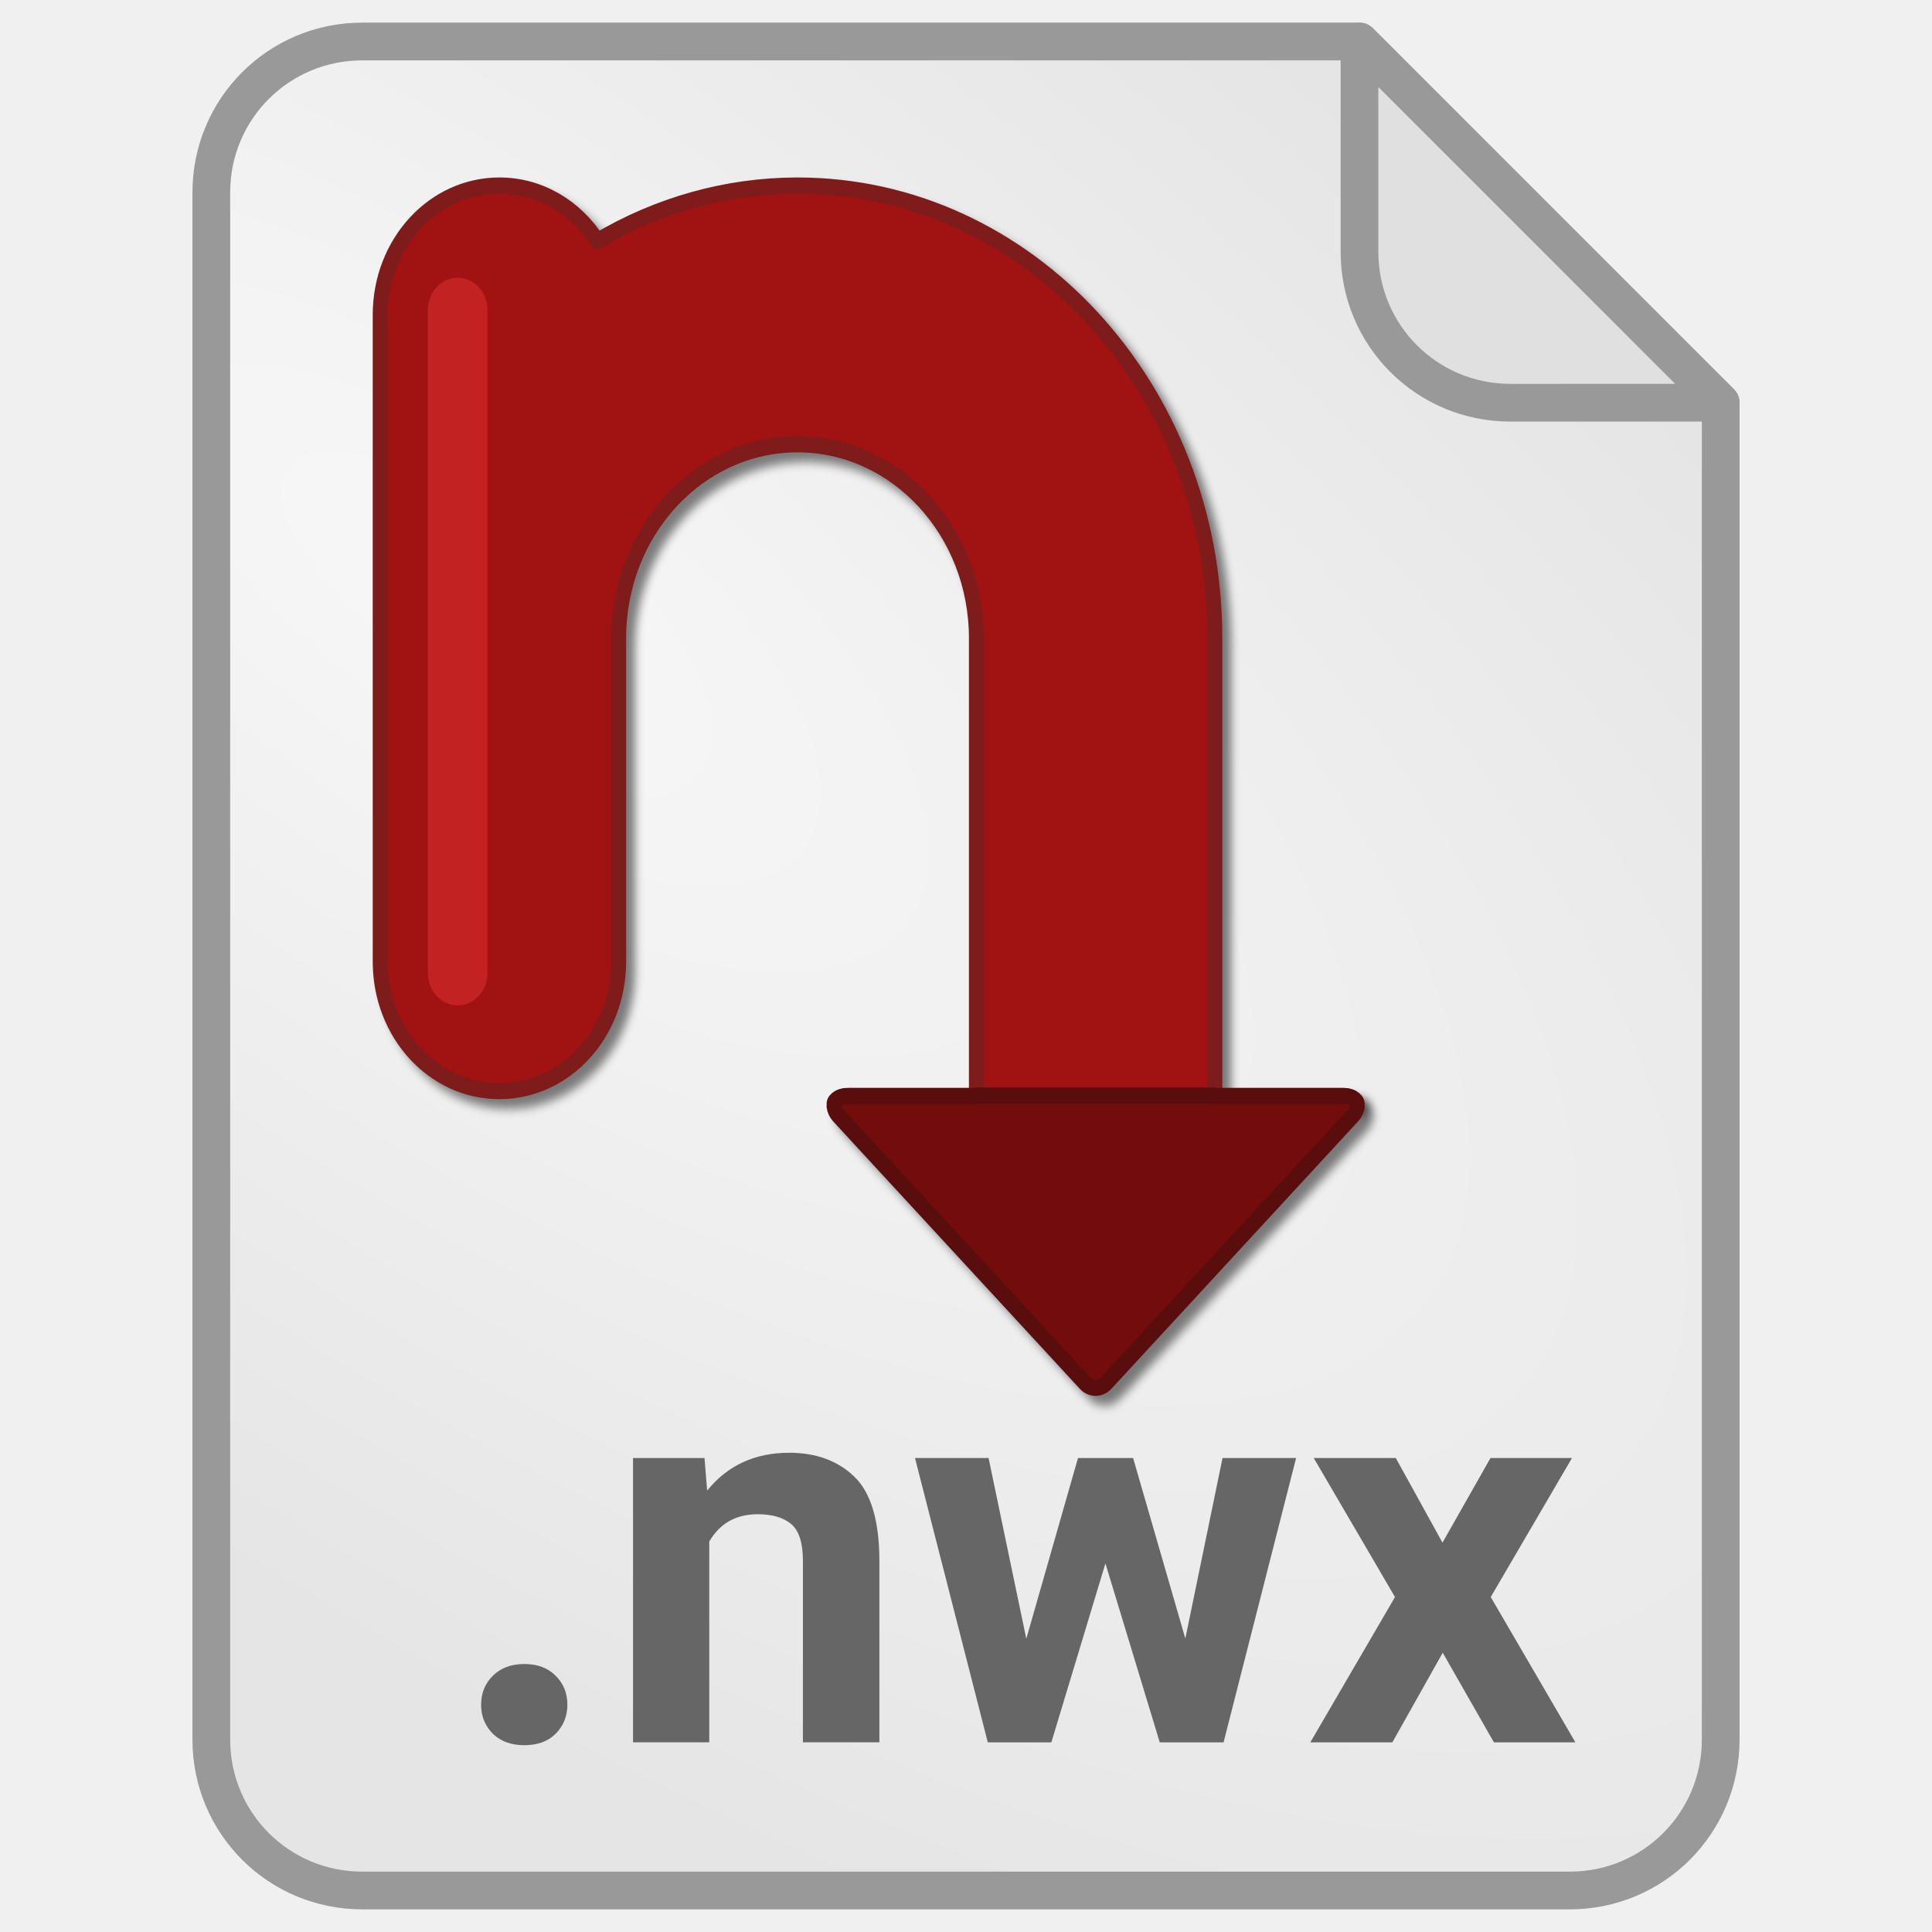
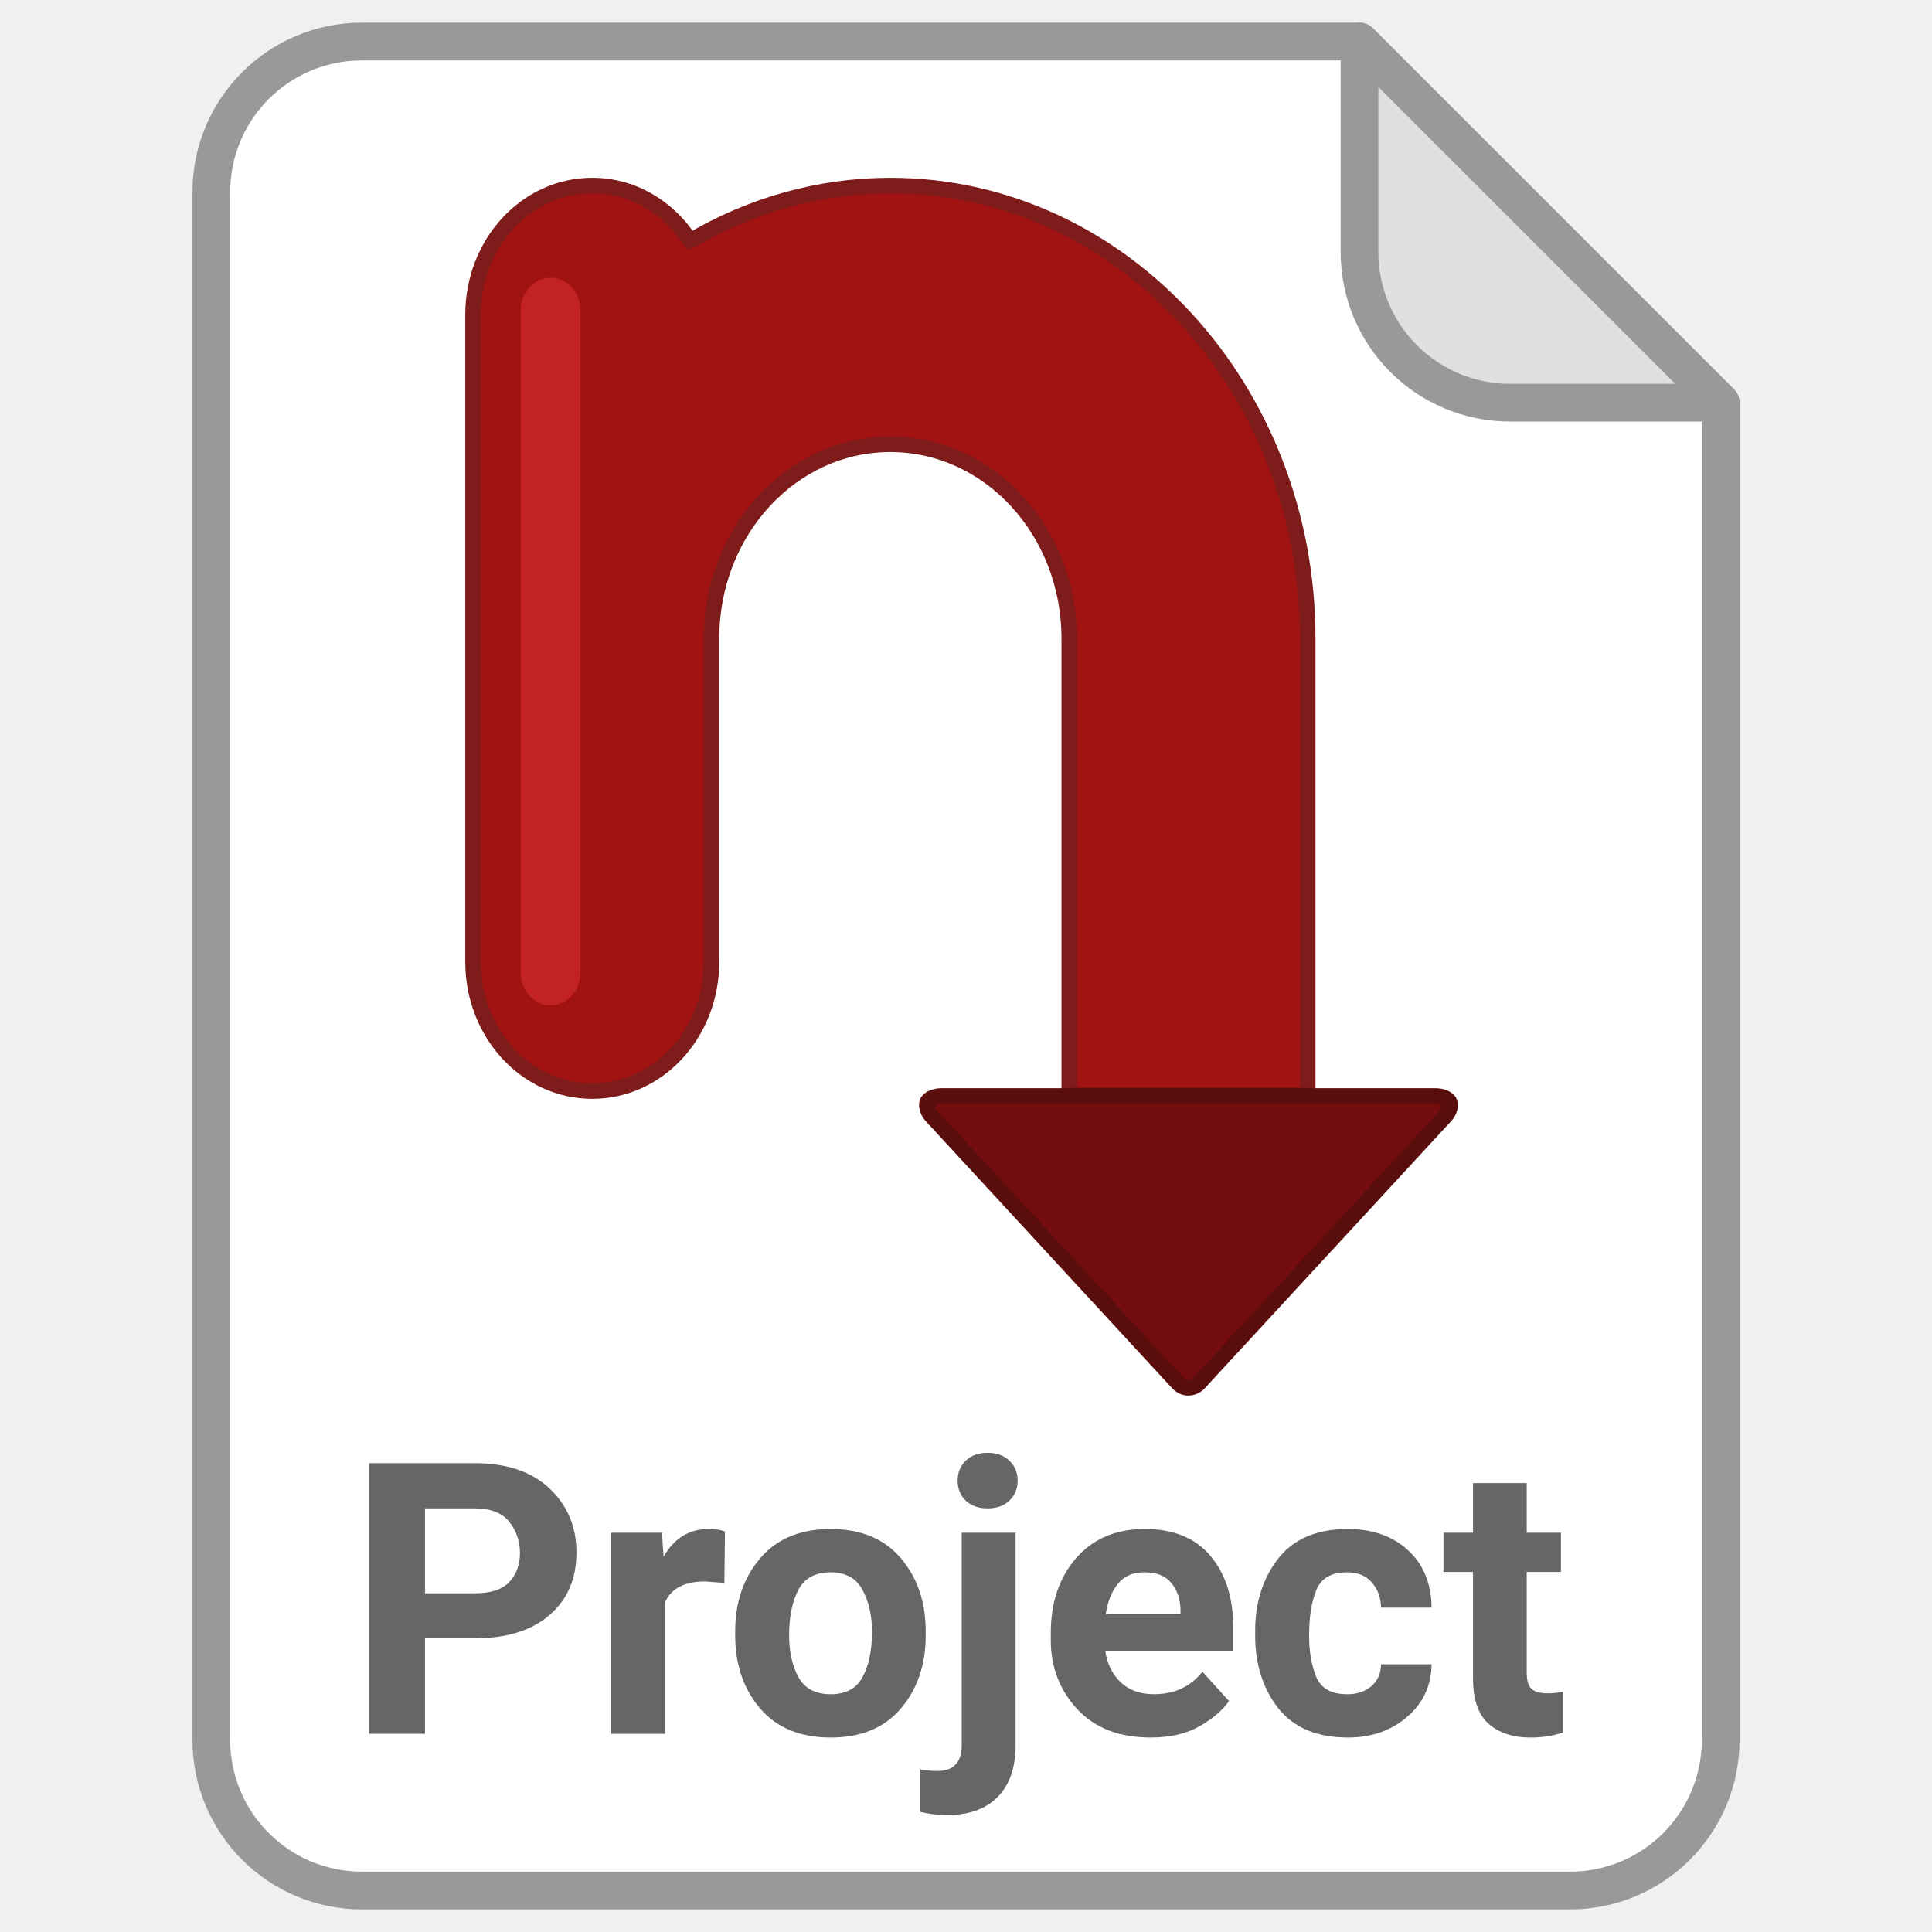
- <svg xmlns="http://www.w3.org/2000/svg" xmlns:xlink="http://www.w3.org/1999/xlink" id="svg8" version="1.1" viewBox="0 0 270.933 270.933" height="1024" width="1024">
-   <defs id="defs2">
-     <linearGradient id="linearGradient2515">
-       <stop style="stop-color:#f7f7f7;stop-opacity:1" offset="0" id="stop2511" />
-       <stop style="stop-color:#e5e5e5;stop-opacity:1" offset="1" id="stop2513" />
-     </linearGradient>
-     <rect x="60.484" y="205.8" width="130.578" height="65.786" id="rect852" />
-     <rect id="rect1474" height="28.631" width="177.701" y="18.02" x="13.464" />
-     <rect id="rect852-7" height="65.786" width="130.578" y="205.8" x="60.484" />
-     <rect id="rect1544" height="65.786" width="130.578" y="205.8" x="60.484" />
-     <rect x="60.484" y="205.8" width="130.578" height="65.786" id="rect1570" />
-     <rect x="13.464" y="18.02" width="177.701" height="28.631" id="rect1587" />
-     <filter id="filter1444" style="color-interpolation-filters:sRGB">
-       <feFlood id="feFlood1434" result="flood" flood-color="rgb(0,0,0)" flood-opacity="0.498" />
-       <feComposite id="feComposite1436" result="composite1" operator="in" in2="SourceGraphic" in="flood" />
-       <feGaussianBlur id="feGaussianBlur1438" result="blur" stdDeviation="3" in="composite1" />
-       <feOffset id="feOffset1440" result="offset" dy="6" dx="6" />
-       <feComposite id="feComposite1442" result="composite2" operator="over" in2="offset" in="SourceGraphic" />
-     </filter>
-     <filter id="filter1456" style="color-interpolation-filters:sRGB">
-       <feFlood id="feFlood1446" result="flood" flood-color="rgb(0,0,0)" flood-opacity="0.498" />
-       <feComposite id="feComposite1448" result="composite1" operator="in" in2="SourceGraphic" in="flood" />
-       <feGaussianBlur id="feGaussianBlur1450" result="blur" stdDeviation="3" in="composite1" />
-       <feOffset id="feOffset1452" result="offset" dy="6" dx="6" />
-       <feComposite id="feComposite1454" result="composite2" operator="over" in2="offset" in="SourceGraphic" />
-     </filter>
-     <radialGradient xlink:href="#linearGradient2515" id="radialGradient2517" cx="605.427" cy="623.972" fx="605.427" fy="623.972" r="410" gradientTransform="matrix(2.411027,1.76176,-0.719517,0.9846346,-776.2344,-1372.754)" gradientUnits="userSpaceOnUse" />
-   </defs>
-   <g id="layer3" style="display:inline">
-     <path clip-path="none" transform="scale(0.2645833)" d="m 192,22 c -44.32,0 -80,35.68 -80,80 v 820 c 0,44.32 35.68,80 80,80 h 640 c 44.32,0 80,-35.68 80,-80 V 213.447 L 720.555,22 Z" style="fill:url(#radialGradient2517);fill-opacity:1;stroke:#999999;stroke-width:20;stroke-linejoin:round;stroke-miterlimit:4;stroke-dasharray:none;stroke-opacity:1" id="rect1481" />
-     <path id="path1490" style="display:inline;fill:#e0e0e0;fill-opacity:1;stroke:#999999;stroke-width:5.292;stroke-linejoin:round;stroke-miterlimit:4;stroke-dasharray:none;stroke-opacity:1" d="M 241.3,56.474 190.647,5.82 V 35.308 c 0,11.726 9.44,21.167 21.167,21.167 z" />
-     <g aria-label=".nwx" transform="matrix(1.789348,0,0,1.782571,-45.41919,-191.9057)" id="text850" style="font-size:5.644px;line-height:1.25;font-family:'Fira Sans';-inkscape-font-specification:'Fira Sans, Normal';letter-spacing:0px;word-spacing:0px;white-space:pre;shape-inside:url(#rect852);display:inline;fill:#666666;fill-opacity:1">
-       <path d="m 63.089,241.769 q 0,-1.364 0.91,-2.274 0.93,-0.93 2.48,-0.93 1.55,0 2.46,0.93 0.91,0.909 0.91,2.274 0,1.344 -0.91,2.274 -0.91,0.909 -2.46,0.909 -1.55,0 -2.48,-0.909 -0.91,-0.93 -0.91,-2.274 z" style="font-style:normal;font-variant:normal;font-weight:bold;font-stretch:normal;font-size:42.333px;font-family:Roboto;-inkscape-font-specification:'Roboto, Bold';font-variant-ligatures:normal;font-variant-caps:normal;font-variant-numeric:normal;font-variant-east-asian:normal;fill:#666666;fill-opacity:1" id="path856" />
-       <path d="m 84.752,226.783 q -2.542,0 -3.783,2.15 v 15.792 h -5.974 v -22.366 h 5.602 l 0.207,2.563 q 2.398,-2.977 6.429,-2.977 3.163,0 5.106,1.881 1.943,1.881 1.964,6.553 v 14.345 h -5.994 v -14.263 q 0,-2.15 -0.93,-2.915 -0.91,-0.765 -2.625,-0.765 z" style="font-style:normal;font-variant:normal;font-weight:bold;font-stretch:normal;font-size:42.333px;font-family:Roboto;-inkscape-font-specification:'Roboto, Bold';font-variant-ligatures:normal;font-variant-caps:normal;font-variant-numeric:normal;font-variant-east-asian:normal;fill:#666666;fill-opacity:1" id="path858" />
-       <path d="m 126.961,222.36 -5.684,22.366 h -5.002 l -4.258,-14.077 -4.237,14.077 h -4.982 l -5.705,-22.366 h 5.767 l 2.956,14.221 4.051,-14.221 h 4.32 l 4.093,14.201 2.915,-14.201 z" style="font-style:normal;font-variant:normal;font-weight:bold;font-stretch:normal;font-size:42.333px;font-family:Roboto;-inkscape-font-specification:'Roboto, Bold';font-variant-ligatures:normal;font-variant-caps:normal;font-variant-numeric:normal;font-variant-east-asian:normal;fill:#666666;fill-opacity:1" id="path860" />
-       <path d="m 134.774,222.36 3.659,6.656 3.762,-6.656 h 6.387 l -6.367,10.935 6.635,11.431 h -6.387 l -4.01,-7.049 -3.948,7.049 h -6.429 l 6.635,-11.431 -6.367,-10.935 z" style="font-style:normal;font-variant:normal;font-weight:bold;font-stretch:normal;font-size:42.333px;font-family:Roboto;-inkscape-font-specification:'Roboto, Bold';font-variant-ligatures:normal;font-variant-caps:normal;font-variant-numeric:normal;font-variant-east-asian:normal;fill:#666666;fill-opacity:1" id="path862" />
+ <svg xmlns="http://www.w3.org/2000/svg" width="1024" height="1024" version="1.1" viewBox="0 0 270.93 270.93">
+   <g>
+     <g stroke-linejoin="round">
+       <path d="m50.8 5.821c-11.726 0-21.167 9.44-21.167 21.167v216.96c0 11.726 9.44 21.167 21.167 21.167h169.33c11.726 0 21.167-9.44 21.167-21.167v-187.47l-50.653-50.654z" fill="#fff" stroke="#999" stroke-width="5.292" />
+       <path d="m241.3 56.474-50.653-50.654v29.487c0 11.726 9.44 21.167 21.167 21.167z" fill="#e0e0e0" stroke="#999" stroke-width="5.292" />
+       <path d="m83.055 26.021c-9.264 0-16.721 8.091-16.721 18.14v45.35a58.526 63.491 0 0 0 0 4.53e-4 58.526 63.491 0 0 0 0 0.005v45.347c0 10.05 7.458 18.14 16.721 18.14 9.264 0 16.721-8.091 16.721-18.14v-45.351a25.083 27.21 0 0 1 25.083-27.21 25.083 27.21 0 0 1 25.083 27.21v64.134h33.443v-64.134a58.526 63.491 0 0 0-58.526-63.491 58.526 63.491 0 0 0-0.17 0 58.526 63.491 0 0 0-27.897 7.777c-3.015-4.706-8.032-7.778-13.738-7.778z" fill="#a11212" filter="url(#filter1444)" stroke="#7e1b1b" stroke-width="2.177" />
+       <path d="m149.94 153.65v0.037h-17.889c-1.148 0-2.073 0.506-2.073 1.135 0 0.119 0.033 0.233 0.094 0.34h-0.093c0.065 0.462 0.259 0.907 0.589 1.264l34.614 37.526c0.819 0.888 2.139 0.888 2.958 0l34.614-37.526c0.329-0.357 0.524-0.802 0.589-1.264h-0.093c0.061-0.107 0.094-0.222 0.094-0.34 0-0.629-0.925-1.135-2.073-1.135h-17.889v-0.037z" fill="#730d0d" filter="url(#filter1456)" stroke="#590d0d" stroke-width="2.177" />
    </g>
+     <rect x="73.022" y="38.946" width="8.361" height="102.04" rx="4.18" ry="4.535" fill="#c32222" />
  </g>
-   <g id="g2509" transform="matrix(1.237104,0,0,1.237104,206.3182,37.34186)">
-     <path transform="matrix(0.1689599,0,0,0.1832942,-134.6942,-19.49124)" id="rect1406-1" style="display:inline;fill:#a11212;fill-opacity:1;stroke:#7e1b1b;stroke-width:10;stroke-linejoin:round;stroke-miterlimit:4;stroke-dasharray:none;stroke-opacity:1;filter:url(#filter1444)" d="m 145.19,56.414 c -44.32,0 -80,35.68 -80,80 v 199.998 a 280,280 0 0 0 0,0.002 280,280 0 0 0 0,0.019 v 199.982 c 0,44.32 35.68,80 80,80 44.32,0 80,-35.68 80,-80 v -200 a 120,120 0 0 1 120,-120 120,120 0 0 1 120,120 v 282.836 h 160 V 336.416 a 280,280 0 0 0 -280,-280 280,280 0 0 0 -0.811,0 280,280 0 0 0 -133.465,34.297 c -14.425,-20.753 -38.428,-34.299 -65.725,-34.299 z M 376.651,619.641 c -0.622,0.097 -1.217,0.223 -1.779,0.377 0.562,-0.154 1.158,-0.28 1.779,-0.377 z m -1.779,0.377 c -0.562,0.154 -1.091,0.335 -1.58,0.539 0.489,-0.204 1.018,-0.385 1.58,-0.539 z m 338.857,-0.377 c 0.622,0.097 1.217,0.223 1.779,0.377 -0.562,-0.154 -1.158,-0.28 -1.779,-0.377 z m 1.779,0.377 c 0.562,0.154 1.091,0.335 1.58,0.539 -0.489,-0.204 -1.018,-0.385 -1.58,-0.539 z" />
-     <path transform="matrix(0.1689599,0,0,0.1832942,-134.6942,-19.49124)" id="path897" style="display:inline;fill:#730d0d;fill-opacity:1;stroke:#590d0d;stroke-width:10;stroke-linejoin:round;stroke-miterlimit:4;stroke-dasharray:none;stroke-opacity:1;filter:url(#filter1456)" d="m 465.19,619.252 v 0.164 h -85.584 c -5.493,0 -9.916,2.233 -9.916,5.006 0,0.523 0.159,1.027 0.451,1.5 h -0.445 c 0.309,2.036 1.241,3.998 2.816,5.572 l 165.6,165.494 c 3.921,3.918 10.234,3.918 14.154,0 L 717.868,631.494 c 1.576,-1.575 2.507,-3.536 2.816,-5.572 h -0.445 c 0.292,-0.473 0.451,-0.977 0.451,-1.5 0,-2.773 -4.423,-5.006 -9.916,-5.006 h -85.584 v -0.164 z" />
-     <rect style="display:inline;fill:#c32222;fill-opacity:1;stroke:none;stroke-width:1.76;stroke-linejoin:round;stroke-opacity:1" id="rect914" width="6.758" height="82.482" x="-118.273" y="1.297" rx="3.379" ry="3.666" />
+   <g fill="#666" stroke-width=".715">
+     <path d="m219.18 242.96q-2.111 0.704-4.535 0.704-3.701 0-5.89-1.929-2.189-1.929-2.189-6.412v-14.883h-4.144v-5.5h4.144v-6.959h7.532v6.959h4.796v5.5h-4.796v14.101q0 1.772 0.73 2.346 0.73 0.573 2.163 0.573 1.147 0 2.189-0.209z" style="shape-inside:url(#rect2964);white-space:pre" />
+     <path d="m188.92 237.59q2.059 0 3.388-1.121 1.329-1.147 1.355-3.076h7.089q-0.052 4.483-3.44 7.376-3.362 2.893-8.262 2.893-6.542 0-9.8-4.118-3.232-4.144-3.232-10.139v-0.73q0-5.969 3.232-10.113t9.774-4.144q5.187 0 8.419 2.971 3.258 2.971 3.31 8.054h-7.089q-0.026-2.059-1.251-3.493-1.225-1.46-3.519-1.46-3.284 0-4.301 2.476-1.016 2.45-1.016 6.438 0 3.258 0.99 5.734 1.016 2.45 4.353 2.45z" style="shape-inside:url(#rect2964);white-space:pre" />
+     <path d="m172.35 238.55q-1.355 1.929-4.118 3.519t-6.881 1.59q-6.568 0-10.269-3.962-3.701-3.988-3.727-9.618v-1.095q0-6.386 3.545-10.478 3.571-4.092 9.617-4.092 6.073 0 9.253 3.805 3.18 3.805 3.18 10.061v3.206h-17.958q0.391 2.737 2.163 4.431 1.772 1.668 4.665 1.668 4.301 0 6.803-3.154zm-11.885-18.063q-2.398 0-3.701 1.616t-1.694 4.223h10.478v-0.573q-0.052-2.268-1.277-3.753-1.199-1.512-3.805-1.512z" style="shape-inside:url(#rect2964);white-space:pre" />
+     <path d="m134.29 207.64q0-1.694 1.121-2.789 1.147-1.121 3.075-1.121 1.929 0 3.075 1.121 1.147 1.095 1.147 2.789 0 1.668-1.147 2.789-1.147 1.095-3.075 1.095-1.929 0-3.075-1.095-1.121-1.121-1.121-2.789zm0.573 7.298h7.559v29.766q0 4.77-2.528 7.298-2.502 2.528-7.063 2.528-1.981 0-3.779-0.443v-5.969q1.199 0.235 2.398 0.235 3.414 0 3.414-3.649z" style="shape-inside:url(#rect2964);white-space:pre" />
+     <path d="m103.1 228.78q0-6.151 3.493-10.243 3.493-4.118 9.852-4.118 6.438 0 9.904 4.118 3.466 4.092 3.466 10.243v0.547q0 6.151-3.466 10.243-3.466 4.092-9.852 4.092-6.333 0-9.826-3.988-3.466-3.988-3.571-10.009zm7.559 0.547q0 3.441 1.303 5.864 1.329 2.398 4.535 2.398 3.154 0 4.457-2.398 1.329-2.398 1.329-6.412 0-3.362-1.329-5.812-1.303-2.476-4.509-2.476-3.18 0-4.483 2.45-1.303 2.45-1.303 6.386z" style="shape-inside:url(#rect2964);white-space:pre" />
+     <path d="m98.847 221.77q-4.248 0-5.578 2.893v18.48h-7.559v-28.202h7.115l0.235 3.362q2.215-3.884 6.281-3.884 1.433 0 2.32 0.339l-0.078 7.22z" style="shape-inside:url(#rect2964);white-space:pre" />
+     <path d="m59.595 229.74v13.397h-7.845v-37.95h14.83q6.724 0 10.478 3.545 3.779 3.545 3.779 8.992 0 5.5-3.779 8.758-3.753 3.258-10.478 3.258zm0-18.219v11.912h6.985q3.362 0 4.848-1.59 1.486-1.59 1.486-4.066t-1.486-4.353q-1.486-1.903-4.848-1.903z" style="shape-inside:url(#rect2964);white-space:pre" />
  </g>
</svg>
